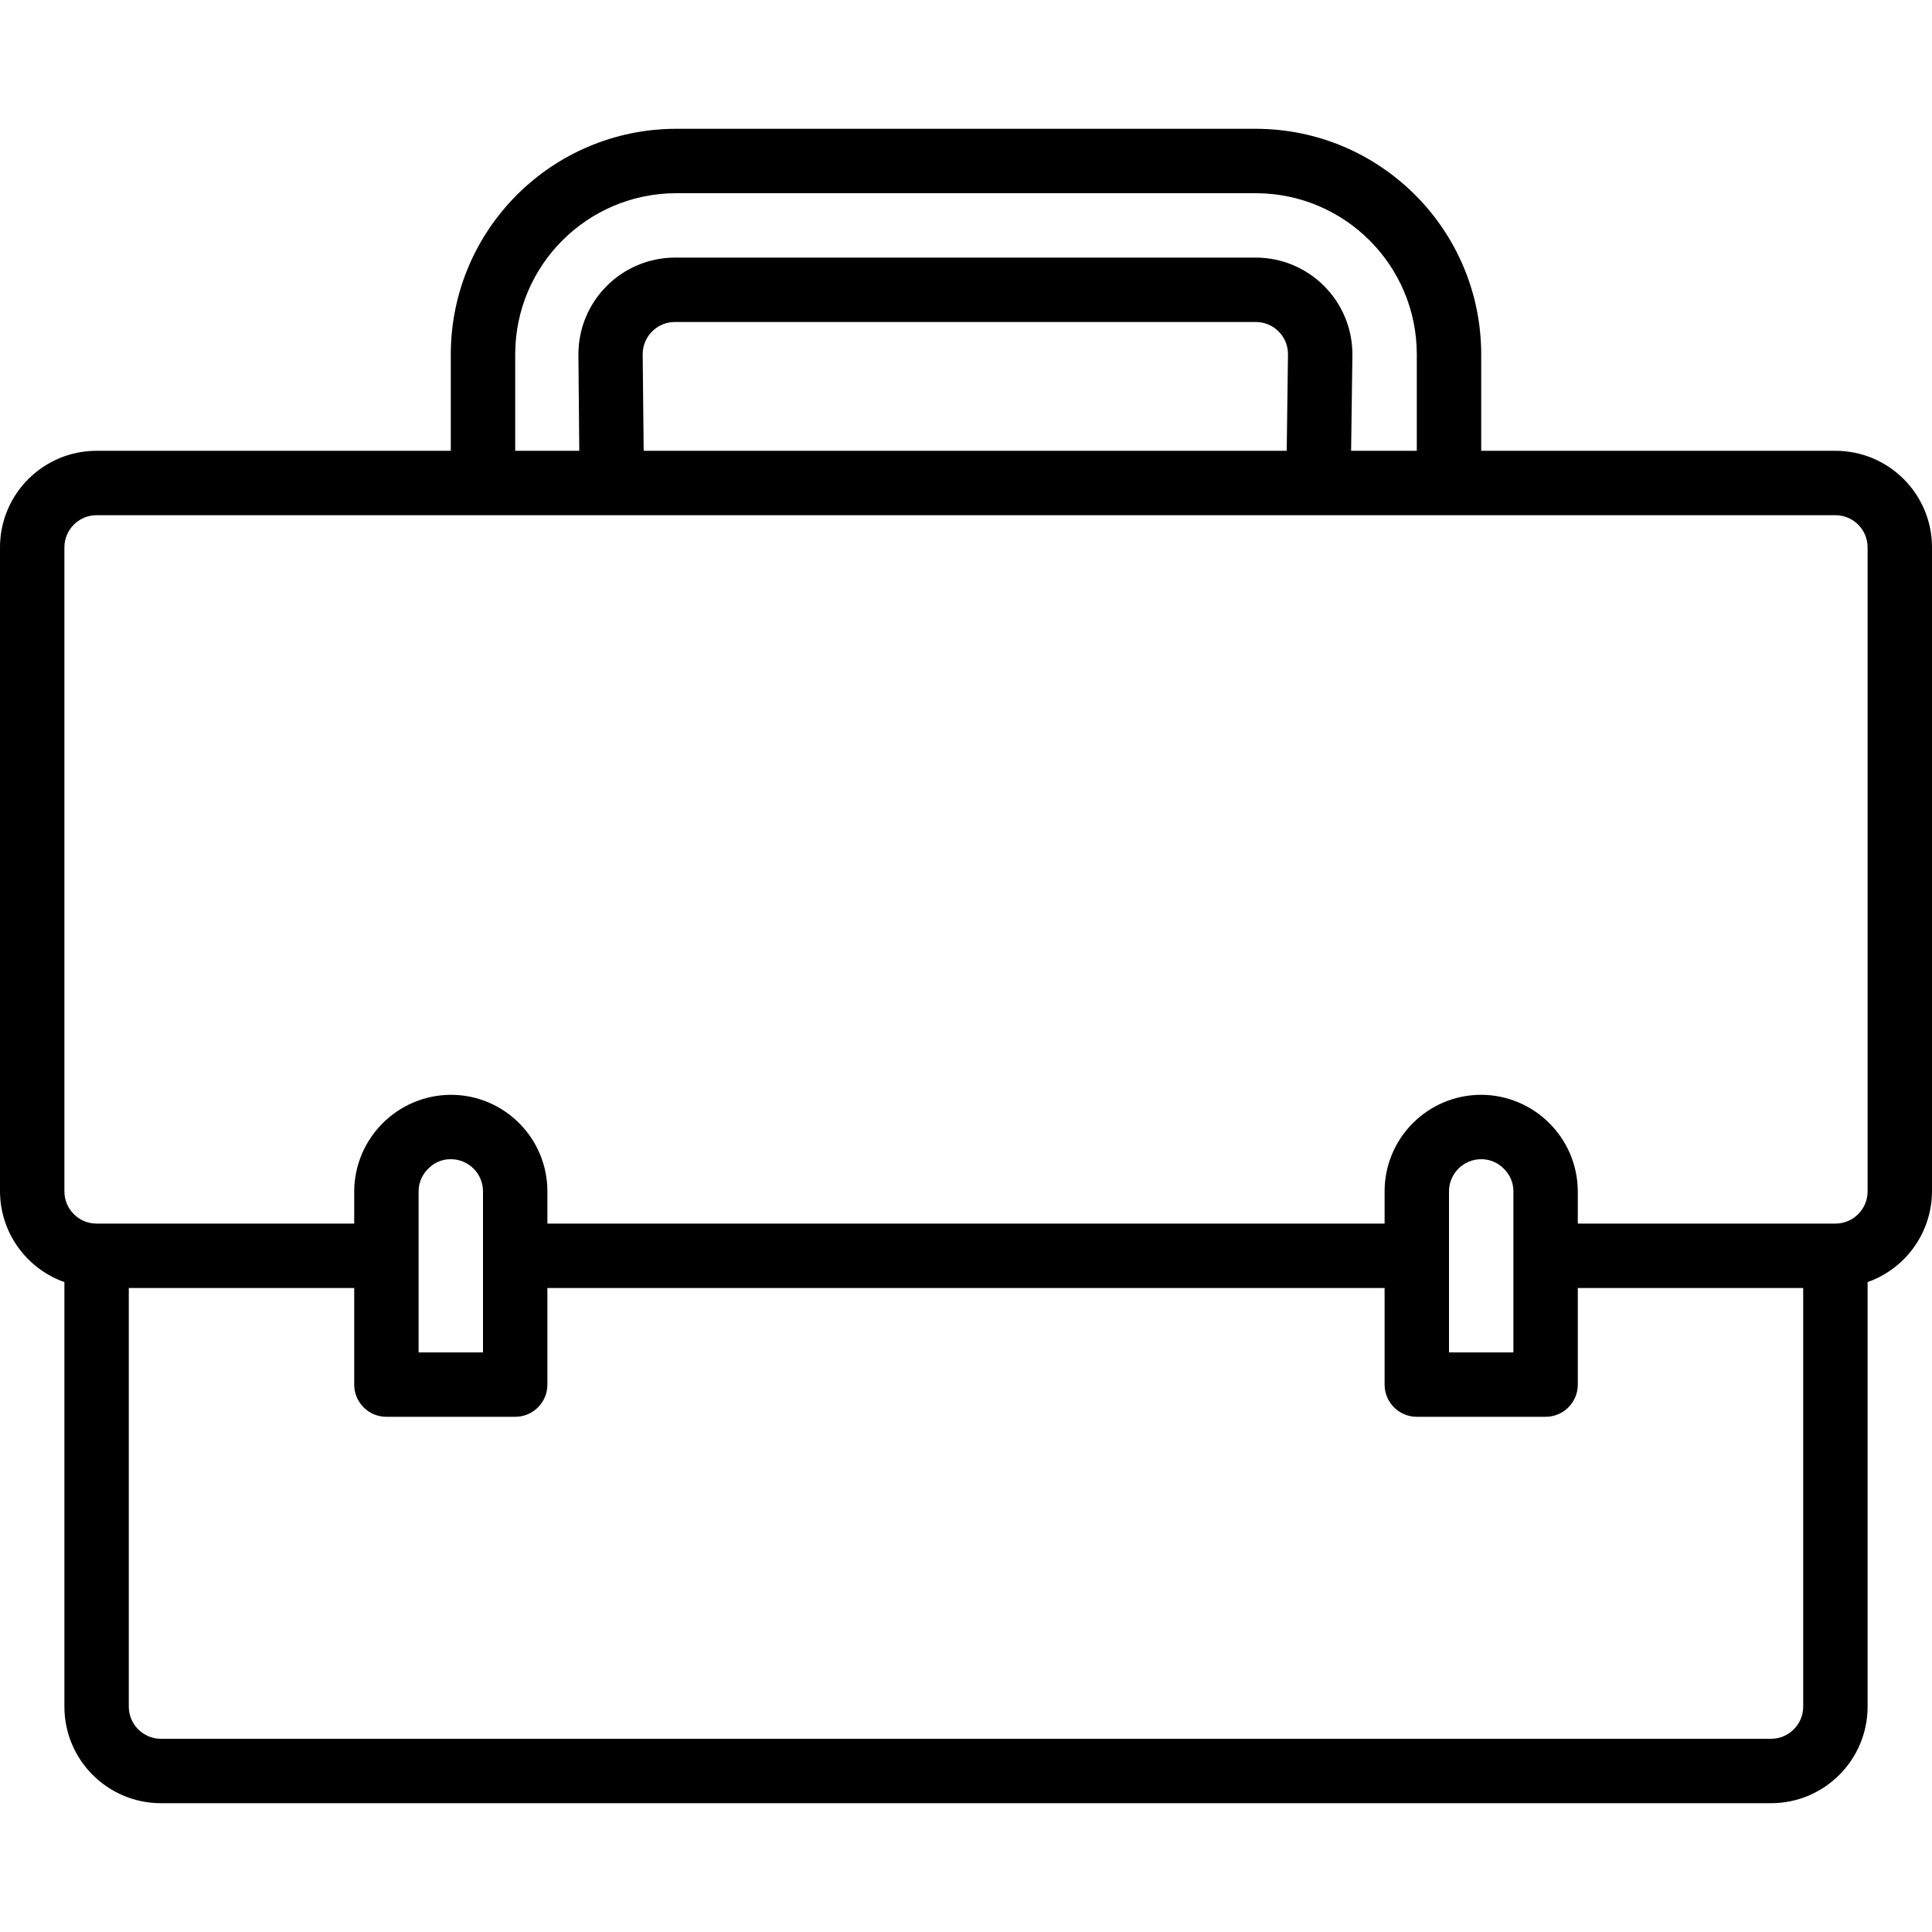
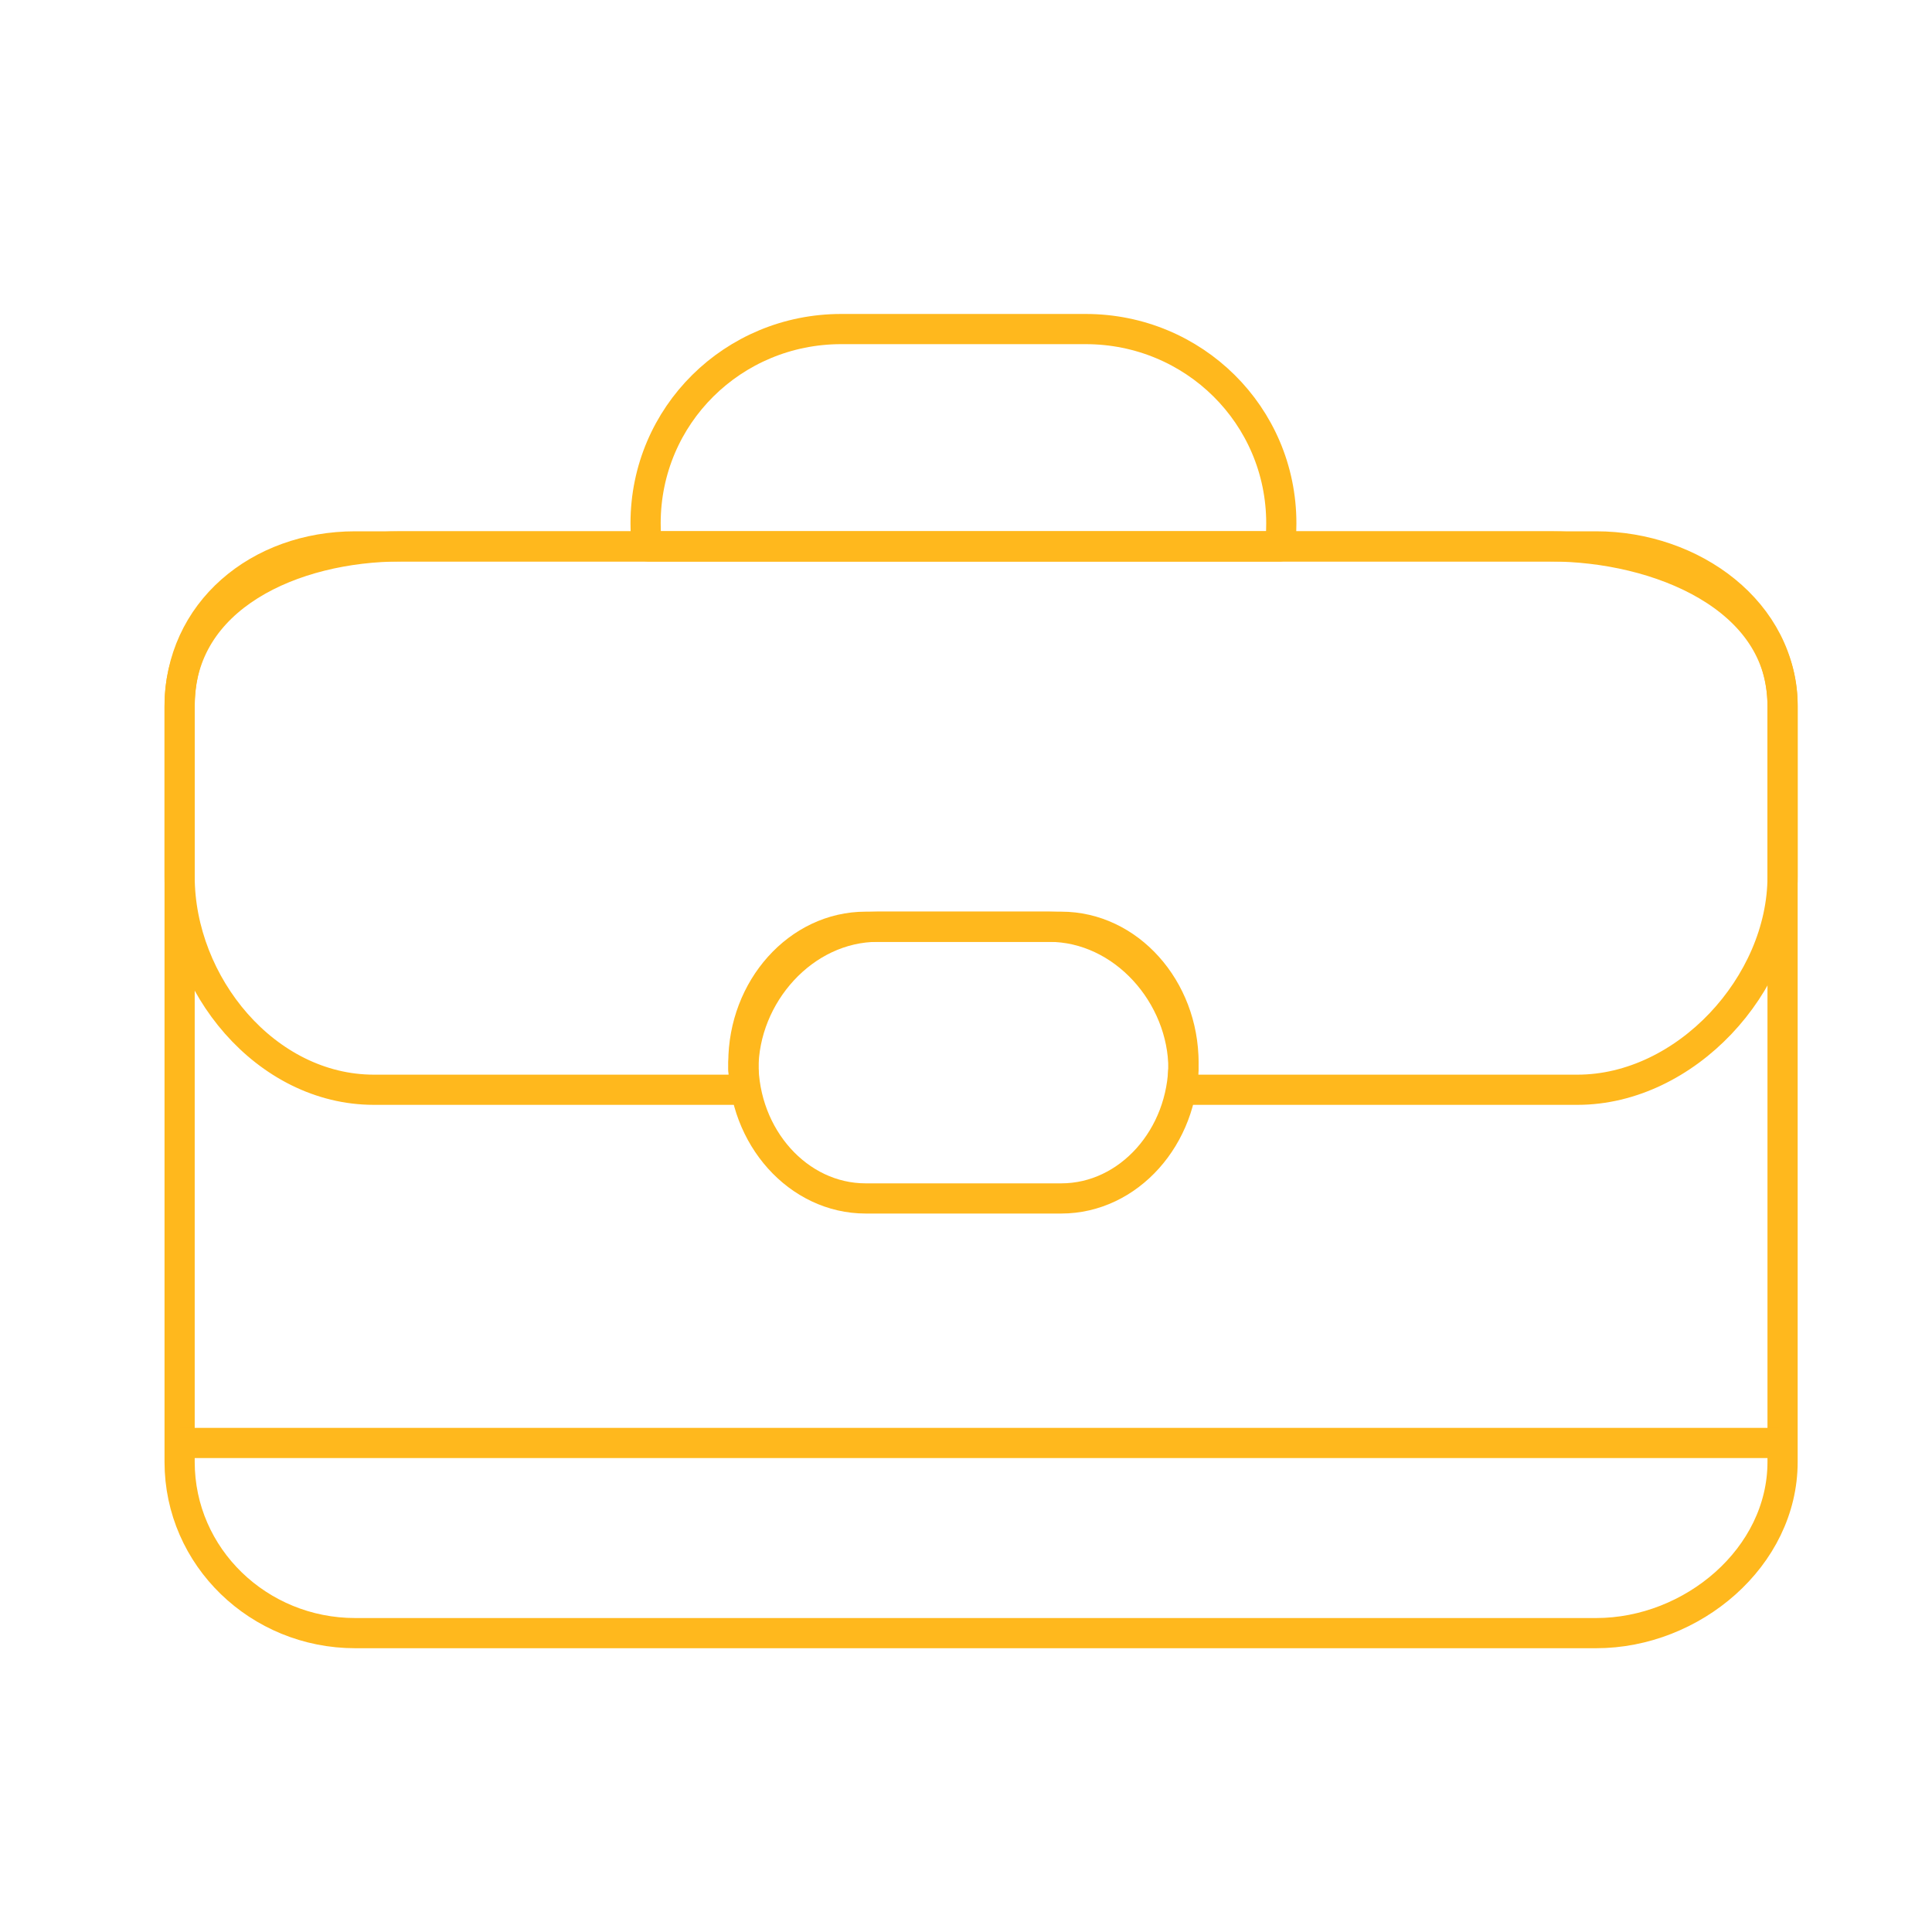
- <svg xmlns="http://www.w3.org/2000/svg" version="1.1" id="Capa_1" x="0px" y="0px" viewBox="0 0 480 480" style="enable-background:new 0 0 480 480;" xml:space="preserve">
+ <svg xmlns="http://www.w3.org/2000/svg" width="128" height="128">
  <g>
-     <g>
-       <path d="M456,112h-88V88c-0.035-30.913-25.087-55.965-56-56H168c-30.913,0.035-55.965,25.087-56,56v24H24    c-13.255,0-24,10.745-24,24v160c0.042,10.134,6.445,19.15,16,22.528V424c0,13.255,10.745,24,24,24h400c13.255,0,24-10.745,24-24    V318.528c9.555-3.378,15.958-12.394,16-22.528V136C480,122.745,469.255,112,456,112z M128,88c0.026-22.08,17.92-39.974,40-40h144    c22.08,0.026,39.974,17.92,40,40v24h-16.32L336,88c-0.026-13.244-10.756-23.974-24-24H167.704c-13.244,0.026-23.974,10.756-24,24    v0.08L143.92,112H128V88z M320,87.888L319.68,112H159.92l-0.248-24c0-4.418,3.582-8,8-8H312C316.375,80,319.939,83.513,320,87.888    z M448,424c0,4.418-3.582,8-8,8H40c-4.418,0-8-3.582-8-8V320h56v24c0,4.418,3.582,8,8,8h32c4.418,0,8-3.582,8-8v-24h208v24    c0,4.418,3.582,8,8,8h32c4.418,0,8-3.582,8-8v-24h56V424z M104,336v-40c-0.004-2.157,0.885-4.219,2.456-5.696    c1.455-1.495,3.458-2.328,5.544-2.304c4.418,0,8,3.582,8,8v16v24H104z M360,336v-40c0-4.418,3.582-8,8-8    c2.158-0.007,4.223,0.879,5.704,2.448c1.484,1.465,2.312,3.467,2.296,5.552v16v24H360z M464,296c0,4.418-3.582,8-8,8h-64v-8    c-0.057-13.231-10.769-23.943-24-24c-13.255,0-24,10.745-24,24v8H136v-8c0-13.255-10.745-24-24-24    c-13.224,0.074-23.926,10.776-24,24v8H24c-4.418,0-8-3.582-8-8V136c0-4.418,3.582-8,8-8h432c4.418,0,8,3.582,8,8V296z" />
-     </g>
+     <rect fill="none" id="canvas_background" height="402" width="582" y="-1" x="-1" />
  </g>
  <g>
- </g>
-   <g>
- </g>
-   <g>
- </g>
-   <g>
- </g>
-   <g>
- </g>
-   <g>
- </g>
-   <g>
- </g>
-   <g>
- </g>
-   <g>
- </g>
-   <g>
- </g>
-   <g>
- </g>
-   <g>
- </g>
-   <g>
- </g>
-   <g>
- </g>
-   <g>
- </g>
+     <path id="svg_2" stroke-width="2" stroke-miterlimit="10" stroke="#ffb81d" fill="none" d="m118.1,96.855c0,6.314 -5.977,11.344 -12.35,11.344l-82.22,0c-6.374,0 -11.63,-5.029 -11.63,-11.344l0,-50.03c0,-6.315 5.256,-10.625 11.63,-10.625l82.22,0c6.373,0 12.35,4.31 12.35,10.625l0,50.03z" />
+     <line id="svg_3" y2="95.6" y1="95.6" x2="117.9" x1="11.9" stroke-width="2" stroke-miterlimit="10" stroke="#ffb81d" fill="none" />
+     <path id="svg_4" stroke-width="2" stroke-miterlimit="10" stroke="#ffb81d" fill="none" d="m84.779,36.2c0.063,0 0.111,-0.979 0.111,-1.53c0,-7.158 -5.803,-12.869 -12.961,-12.869l-16.198,0c-7.157,0 -12.959,5.711 -12.959,12.869c0,0.552 0.045,1.53 0.113,1.53l41.894,0z" />
+     <path id="svg_5" stroke-width="2" stroke-miterlimit="10" stroke="#ffb81d" fill="none" d="m102.711,36.2l-76.141,0c-7.158,0 -14.67,3.373 -14.67,10.53l0,11.34c0,7.158 5.713,14.129 12.87,14.129l24.521,0c-0.022,-1.799 -0.041,-1.074 -0.041,-1.35c0,-4.922 3.99,-9.45 8.91,-9.45l11.34,0c4.918,0 8.91,4.528 8.91,9.45c0,0.275 -0.02,-0.449 -0.039,1.35l26.139,0c7.156,0 13.59,-6.971 13.59,-14.129l0,-11.34c0,-7.157 -8.233,-10.53 -15.389,-10.53z" />
+     <path id="svg_6" stroke-width="2" stroke-miterlimit="10" stroke="#ffb81d" fill="none" d="m78.41,70.4c0,4.918 -3.625,9 -8.1,9l-12.96,0c-4.473,0 -8.1,-4.082 -8.1,-9l0,0c0,-4.918 3.627,-9 8.1,-9l12.96,0c4.475,0 8.1,4.082 8.1,9l0,0z" />
+   </g>
</svg>
